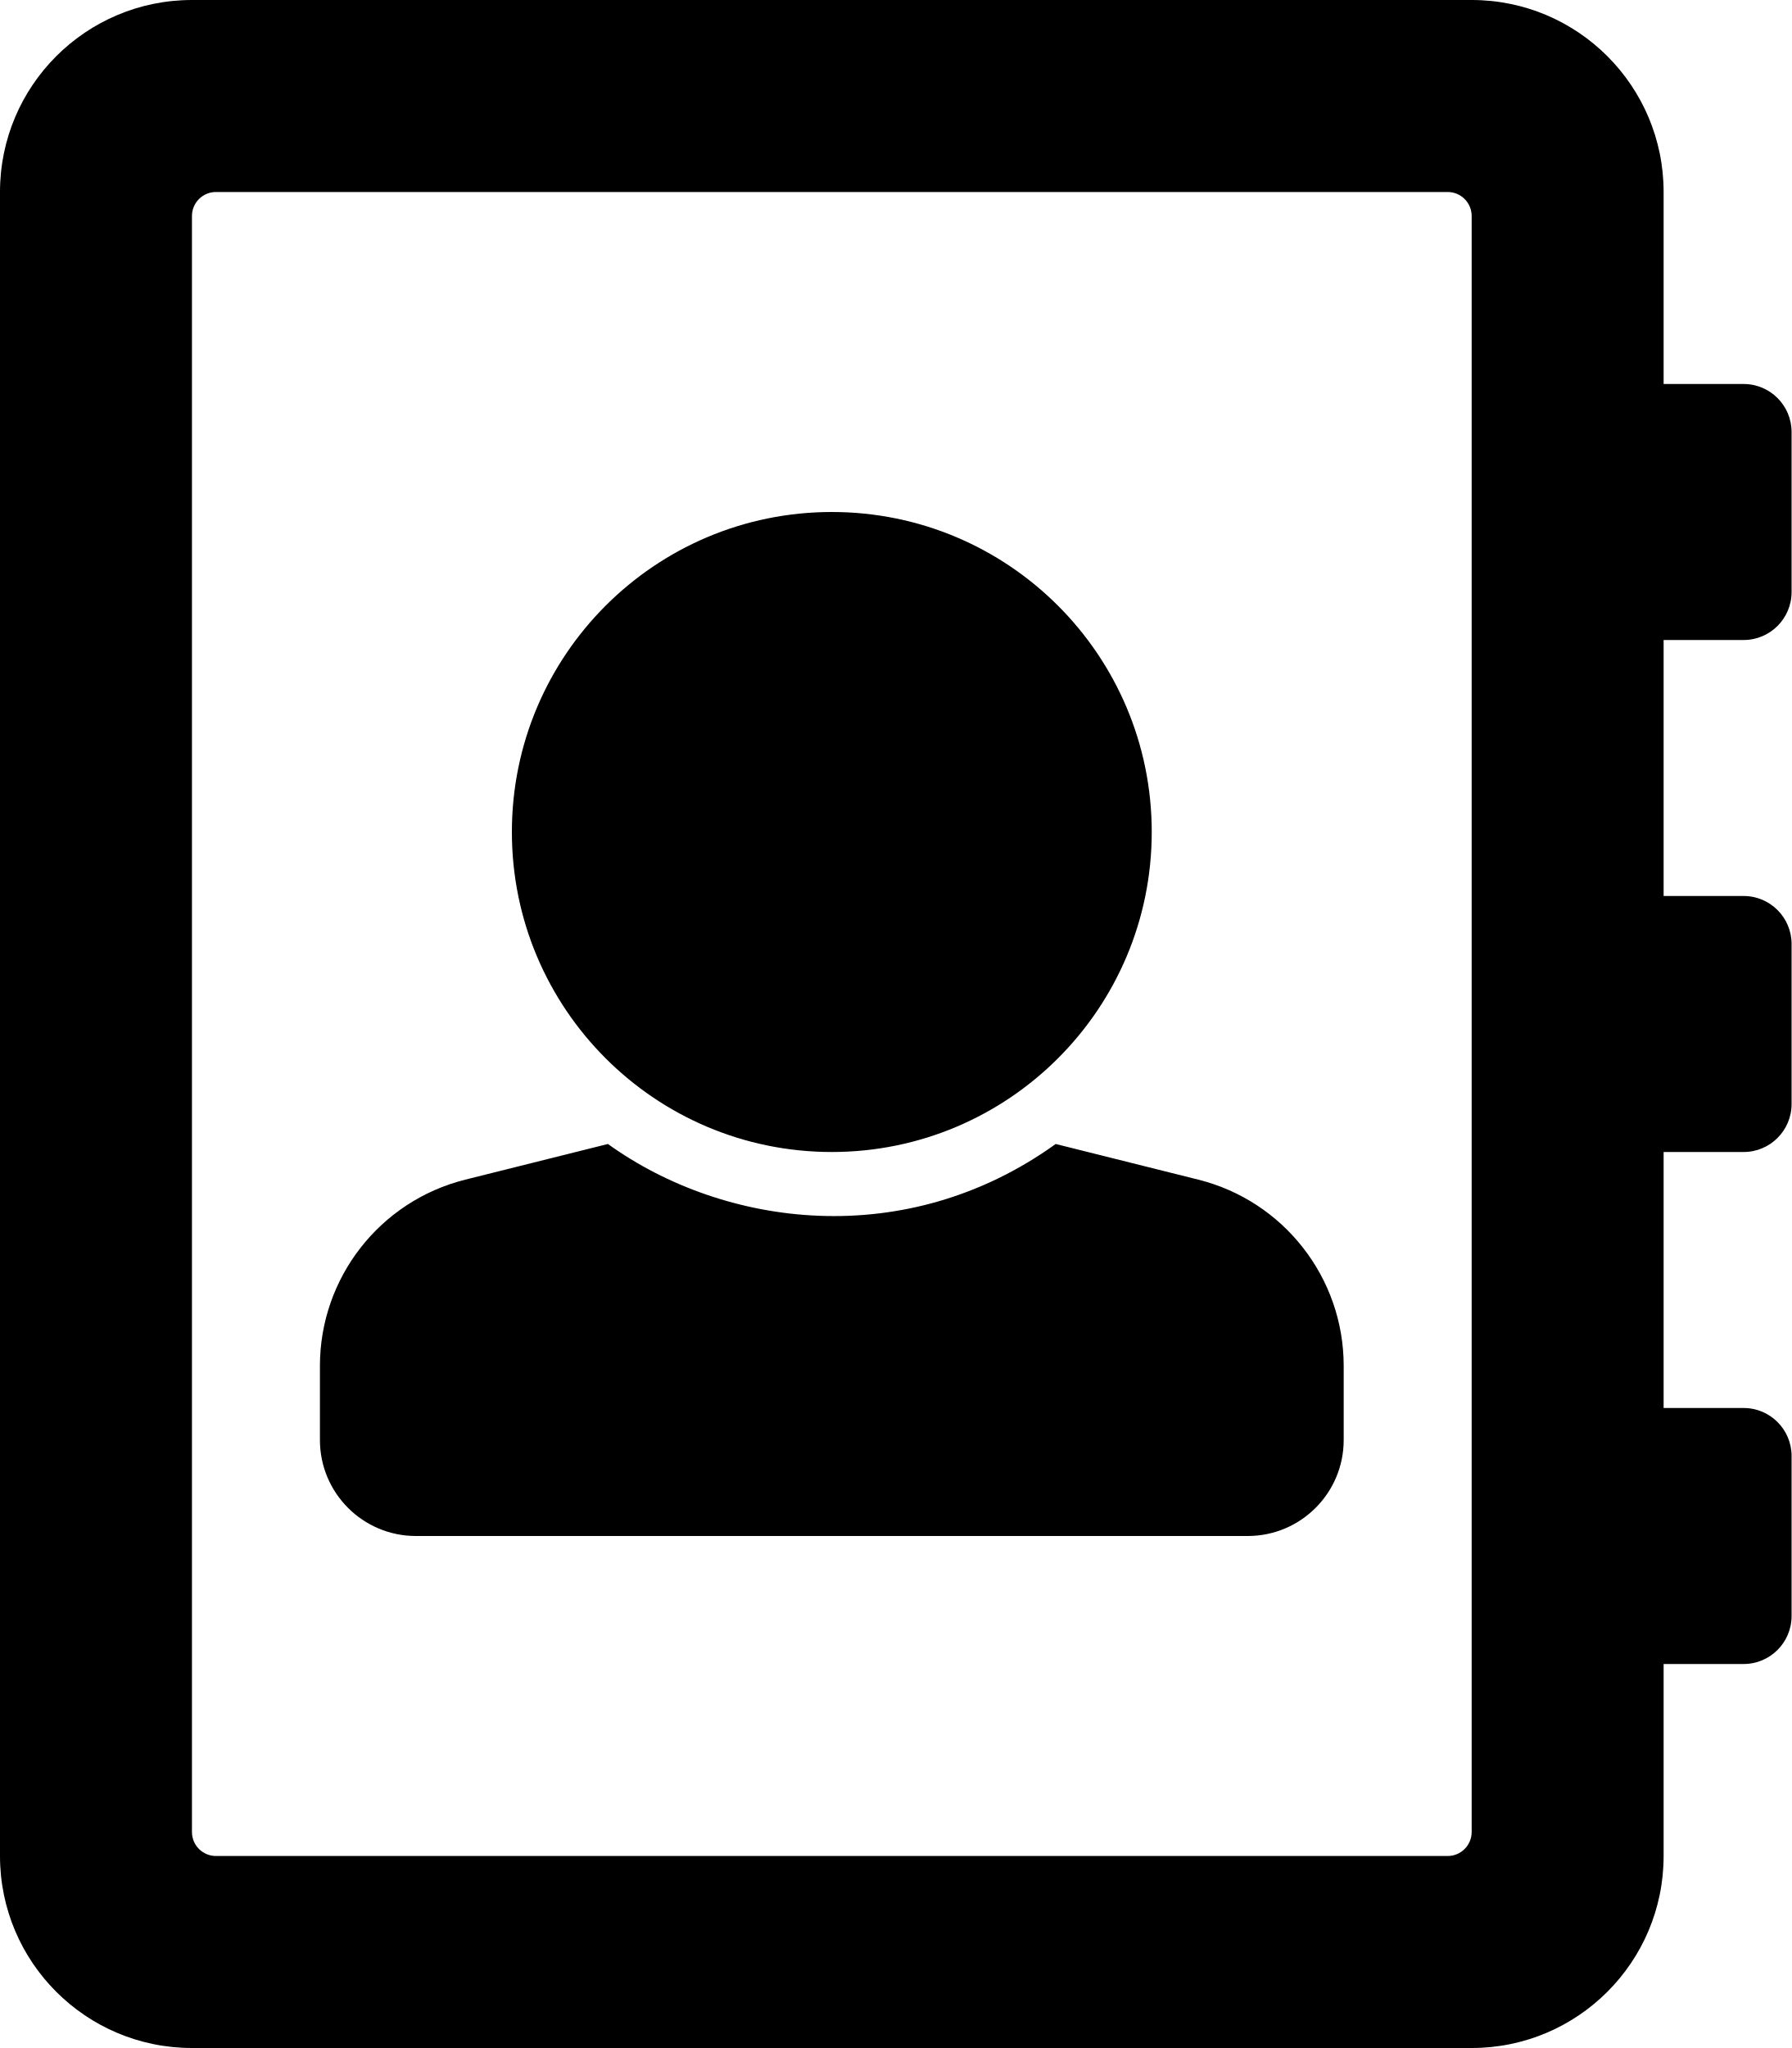
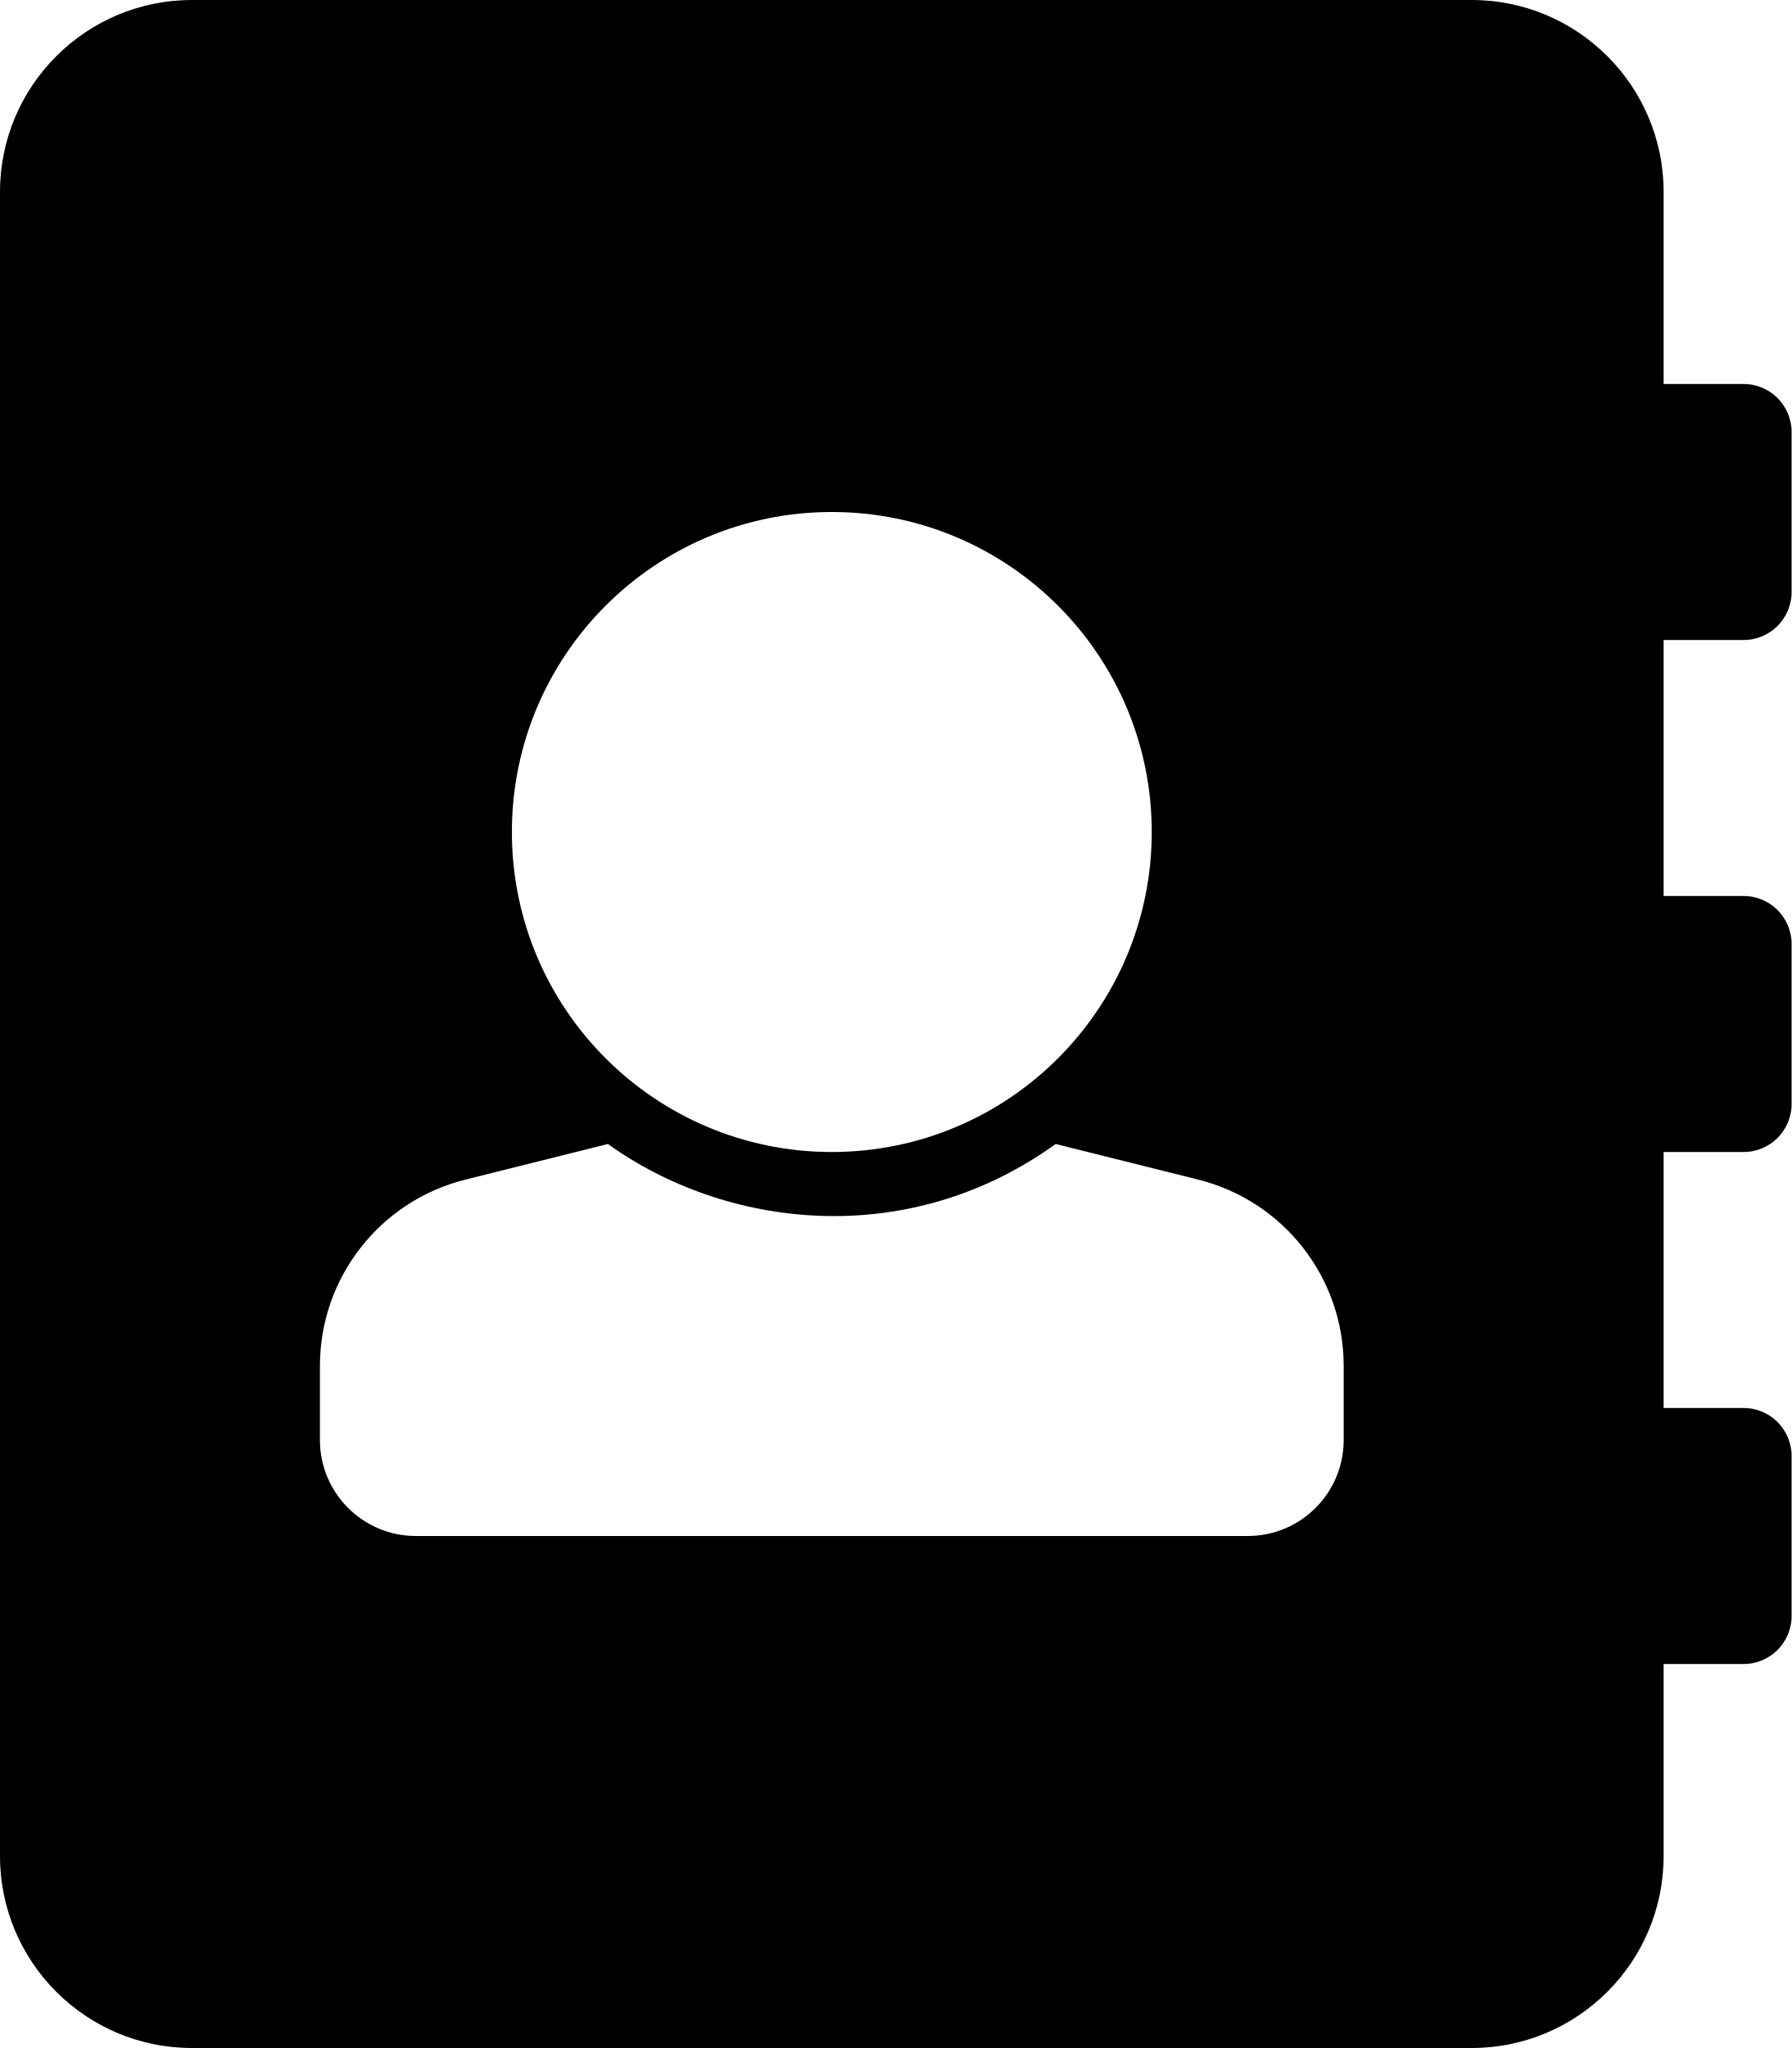
<svg xmlns="http://www.w3.org/2000/svg" viewBox="0 0 448 512">
-   <path d="M436 160c6.627 0 12-5.373 12-12v-40c0-6.627-5.373-12-12-12h-20V48c0-26.51-21.49-48-48-48H48C21.49 0 0 21.49 0 48v416c0 26.51 21.49 48 48 48h320c26.51 0 48-21.49 48-48v-48h20c6.627 0 12-5.373 12-12v-40c0-6.627-5.373-12-12-12h-20v-64h20c6.627 0 12-5.373 12-12v-40c0-6.627-5.373-12-12-12h-20v-64h20zm-74 304H54a6 6 0 0 1-6-6V54a6 6 0 0 1 6-6h308a6 6 0 0 1 6 6v404a6 6 0 0 1-6 6zM128 208c0-44.183 35.817-80 80-80s80 35.817 80 80-35.817 80-80 80-80-35.817-80-80zm208 133.477V360c0 13.255-10.745 24-24 24H104c-13.255 0-24-10.745-24-24v-18.523c0-22.026 14.99-41.225 36.358-46.567l35.657-8.914c29.101 20.932 74.509 26.945 111.97 0l35.657 8.914C321.01 300.252 336 319.452 336 341.477z" />
+   <path d="M436 160c6.627 0 12-5.373 12-12v-40c0-6.627-5.373-12-12-12h-20V48c0-26.51-21.49-48-48-48H48C21.49 0 0 21.49 0 48v416c0 26.51 21.49 48 48 48h320c26.51 0 48-21.49 48-48v-48h20c6.627 0 12-5.373 12-12v-40c0-6.627-5.373-12-12-12h-20v-64h20c6.627 0 12-5.373 12-12v-40c0-6.627-5.373-12-12-12h-20v-64h20zm-228-32c44.183 0 80 35.817 80 80s-35.817 80-80 80-80-35.817-80-80 35.817-80 80-80zm128 232c0 13.255-10.745 24-24 24H104c-13.255 0-24-10.745-24-24v-18.523c0-22.026 14.99-41.225 36.358-46.567l35.657-8.914c29.101 20.932 74.509 26.945 111.97 0l35.657 8.914C321.01 300.252 336 319.452 336 341.477V360z" />
</svg>
